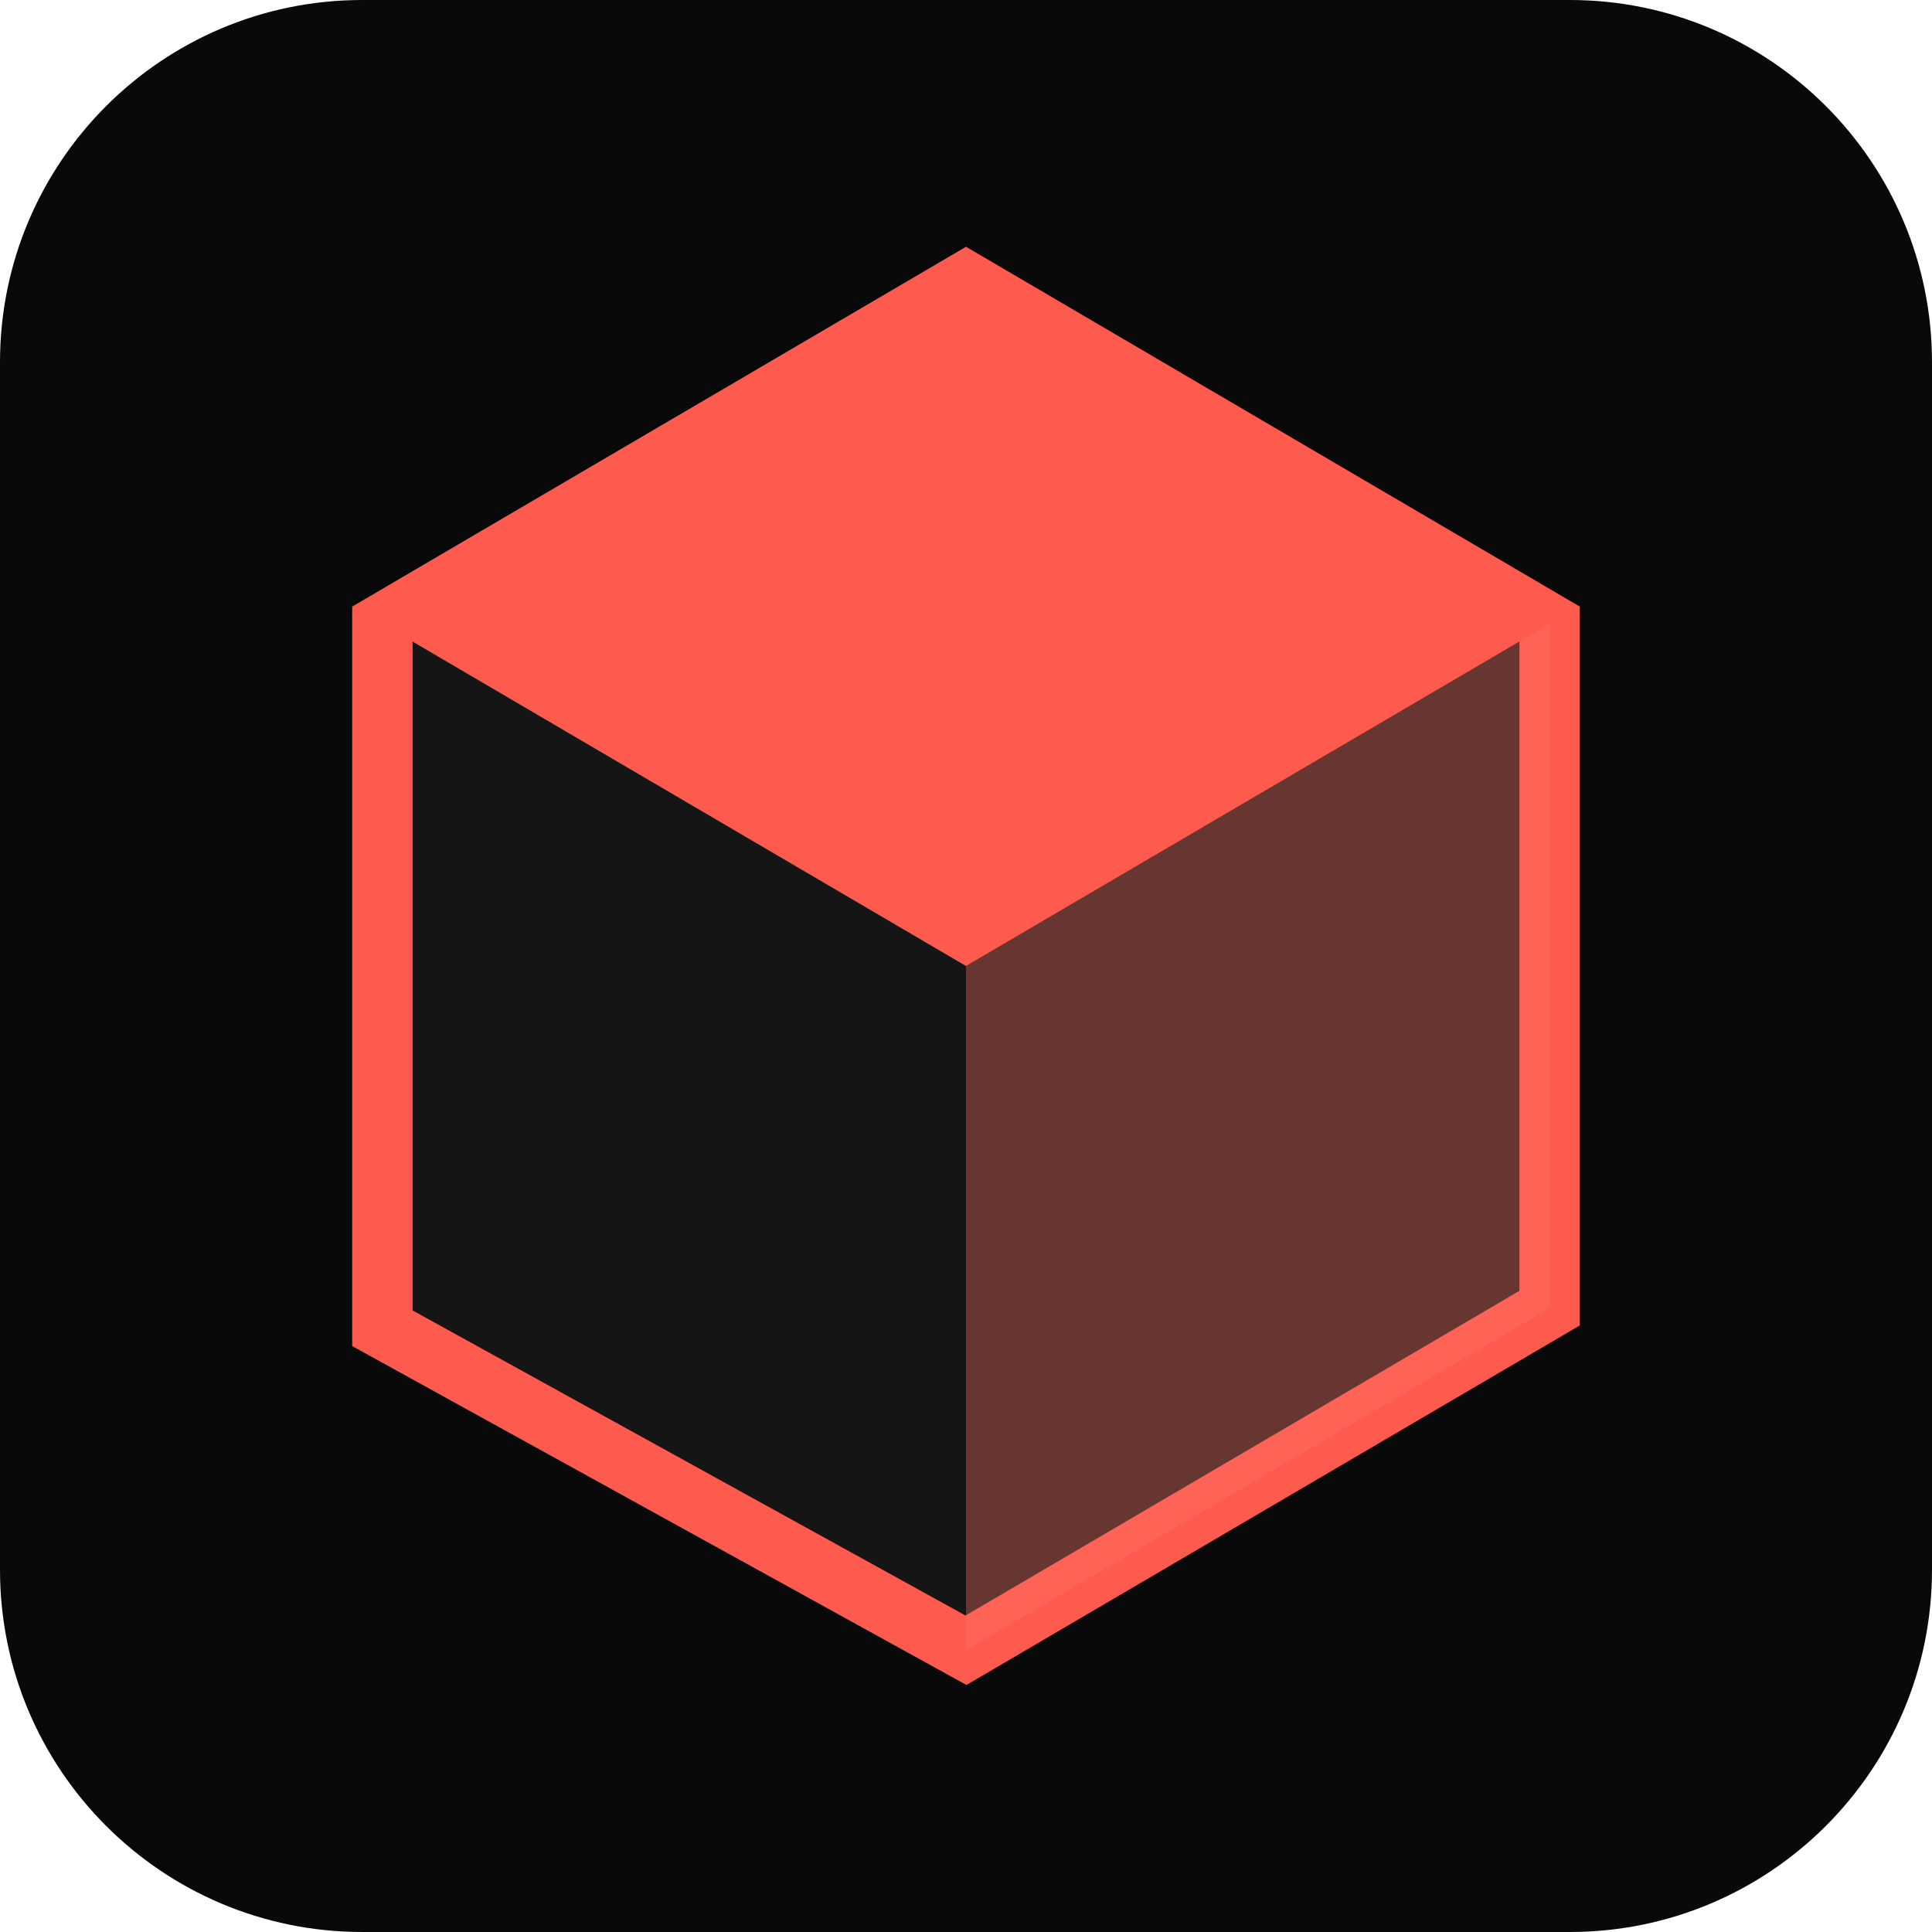
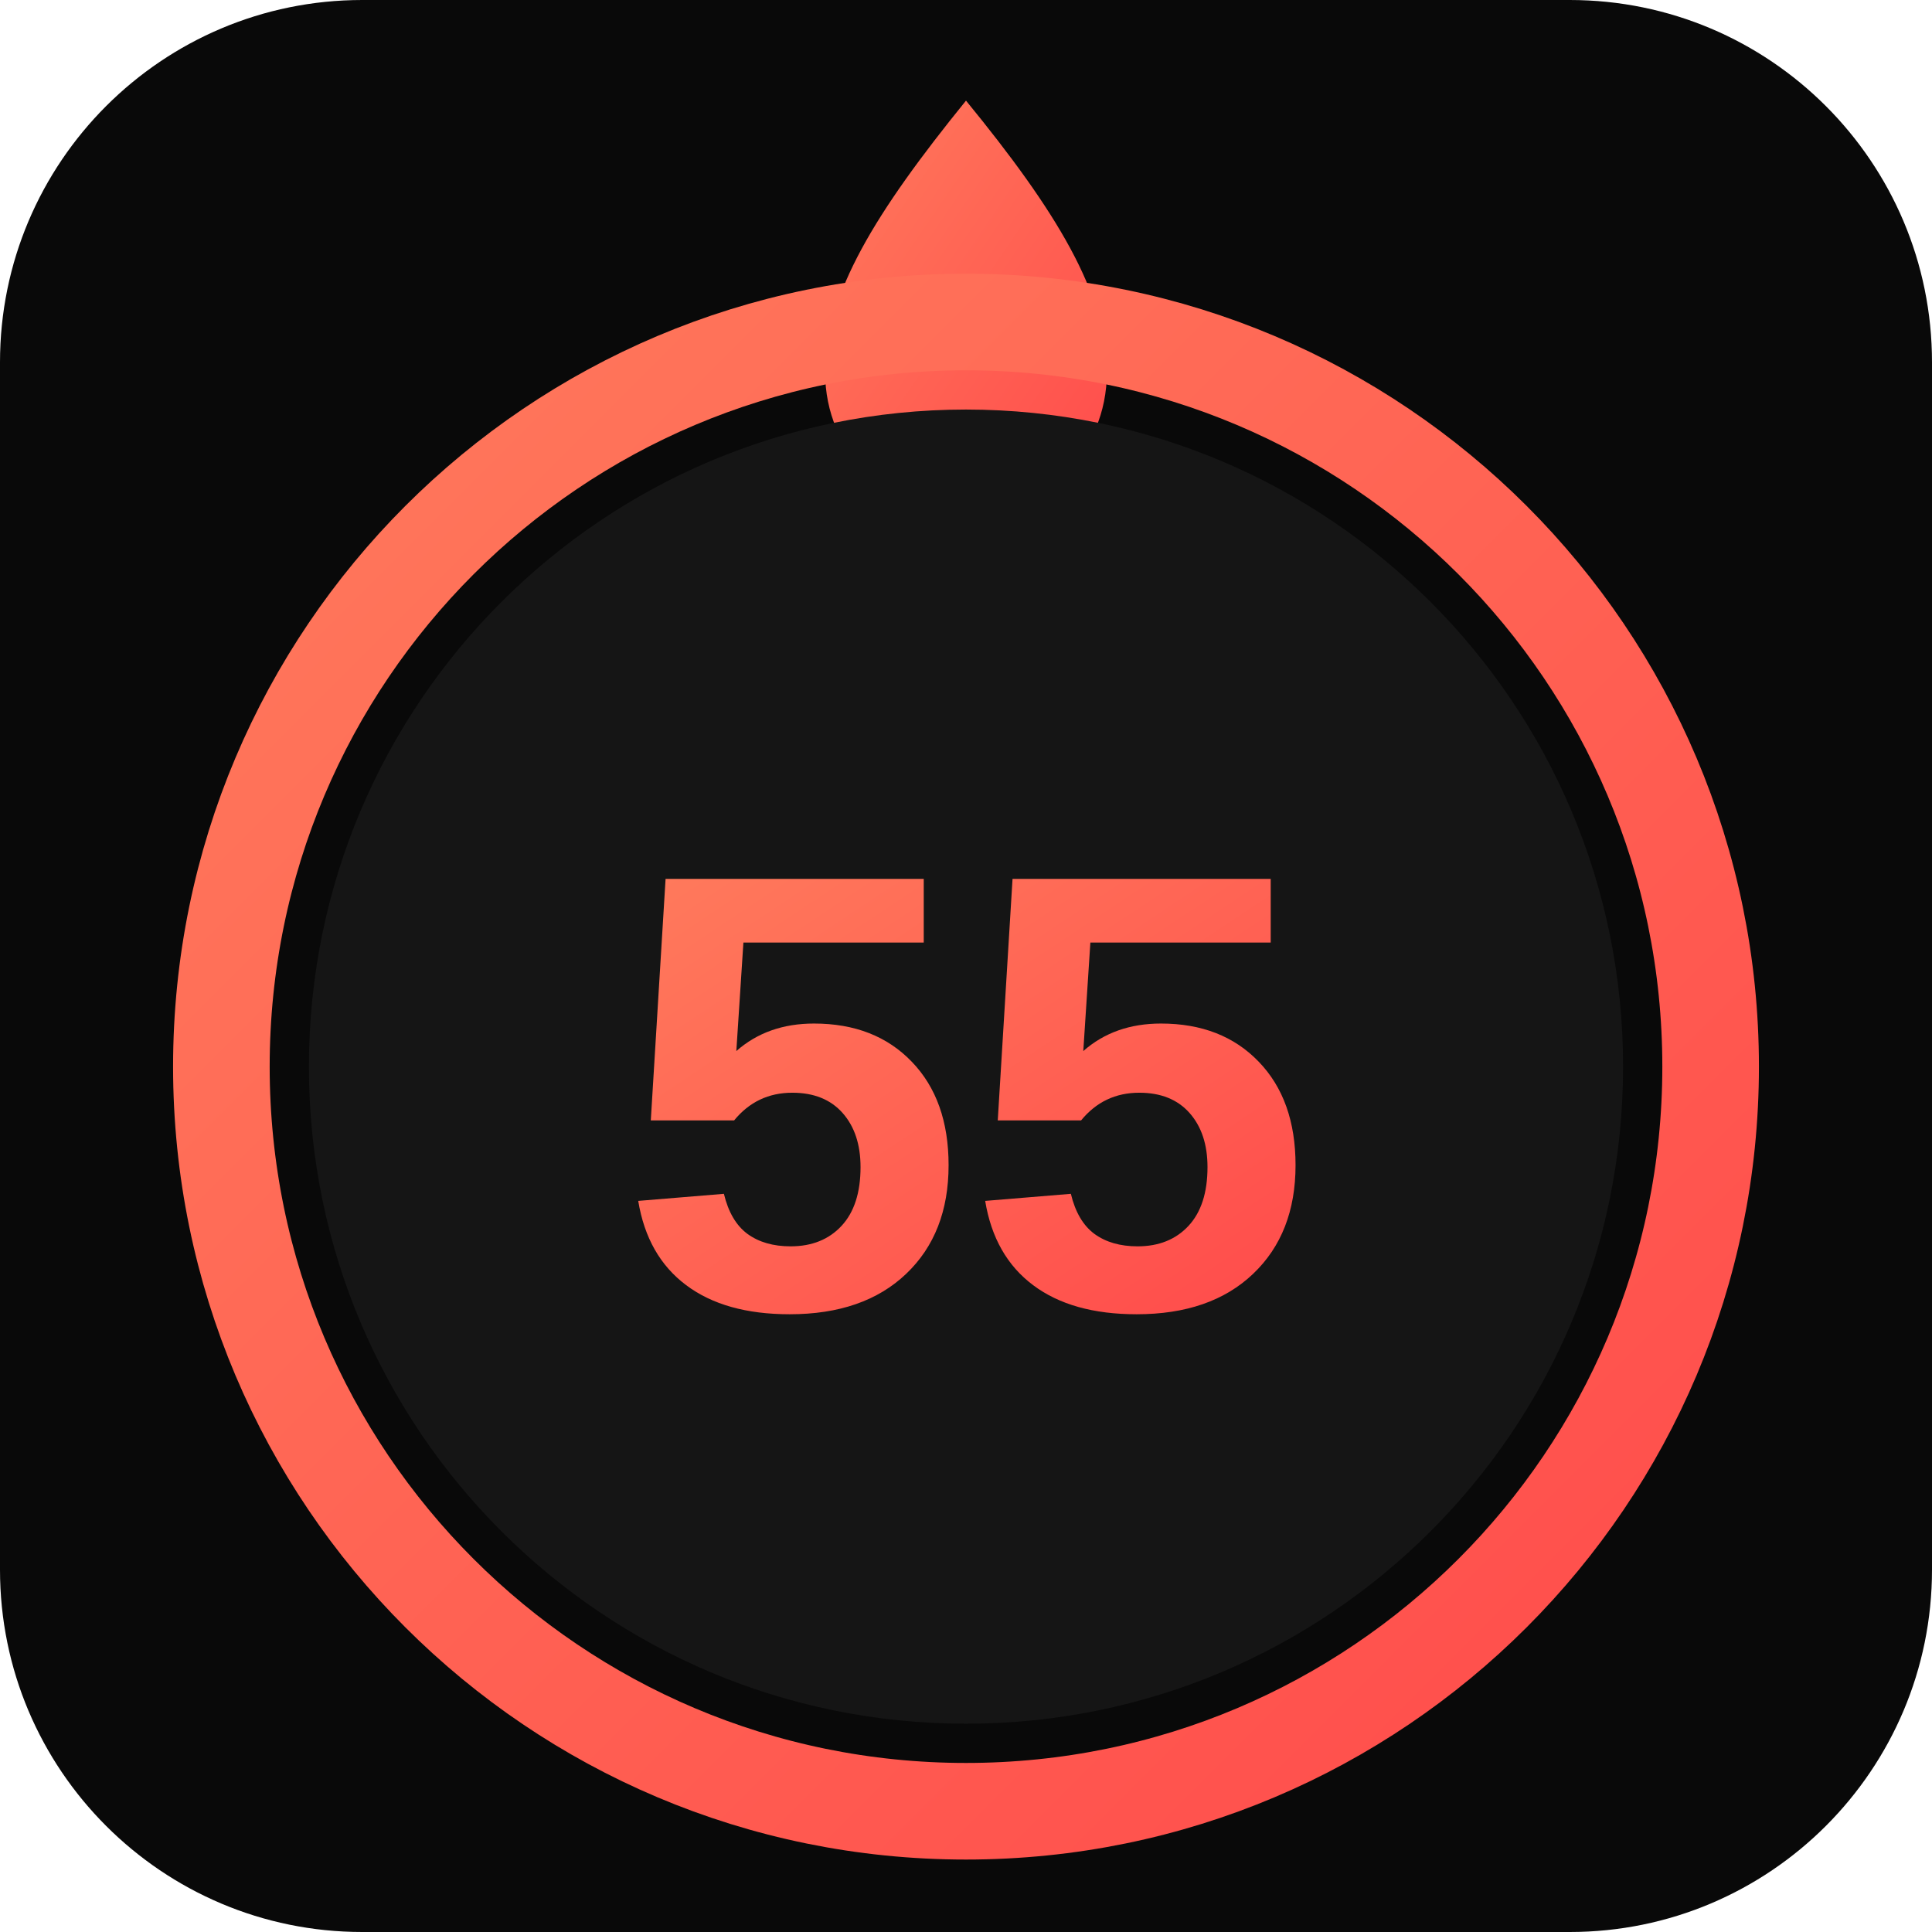
<svg xmlns="http://www.w3.org/2000/svg" viewBox="0 0 192 192">
+   <defs>
+     <linearGradient id="iconGrad512" x1="0" y1="0" x2="1" y2="1">
+       <stop offset="0" stop-color="#FF7A5C" />
+       <stop offset="1" stop-color="#FF4B4B" />
+     </linearGradient>
+   </defs>
  <rect width="192" height="192" rx="36" fill="#090909" />
-   <path d="M96 28 154 62v68L96 164 38 132V62L96 28Z" fill="#151515" stroke="#FF5A4E" stroke-width="6" />
-   <path d="M96 28 154 62 96 96 38 62 96 28Z" fill="#FF5A4E" />
-   <path d="M96 96 154 62v68L96 164V96Z" fill="#FF7466" fill-opacity="0.35" />
+   <path d="M96 10c9 11 14 19.2 14 27 0 8-6.3 14-14 14s-14-6-14-14c0-7.8 5-15.9 14-27Z" fill="url(#iconGrad512)" />
+   <circle cx="96" cy="106" r="74" fill="none" stroke="url(#iconGrad512)" stroke-width="9.6" />
+   <circle cx="96" cy="106" r="65.3" fill="#151515" />
+   <text x="96" y="130" text-anchor="middle" font-family="Arial, sans-serif" font-weight="800" font-size="62" fill="url(#iconGrad512)">55</text>
</svg>
